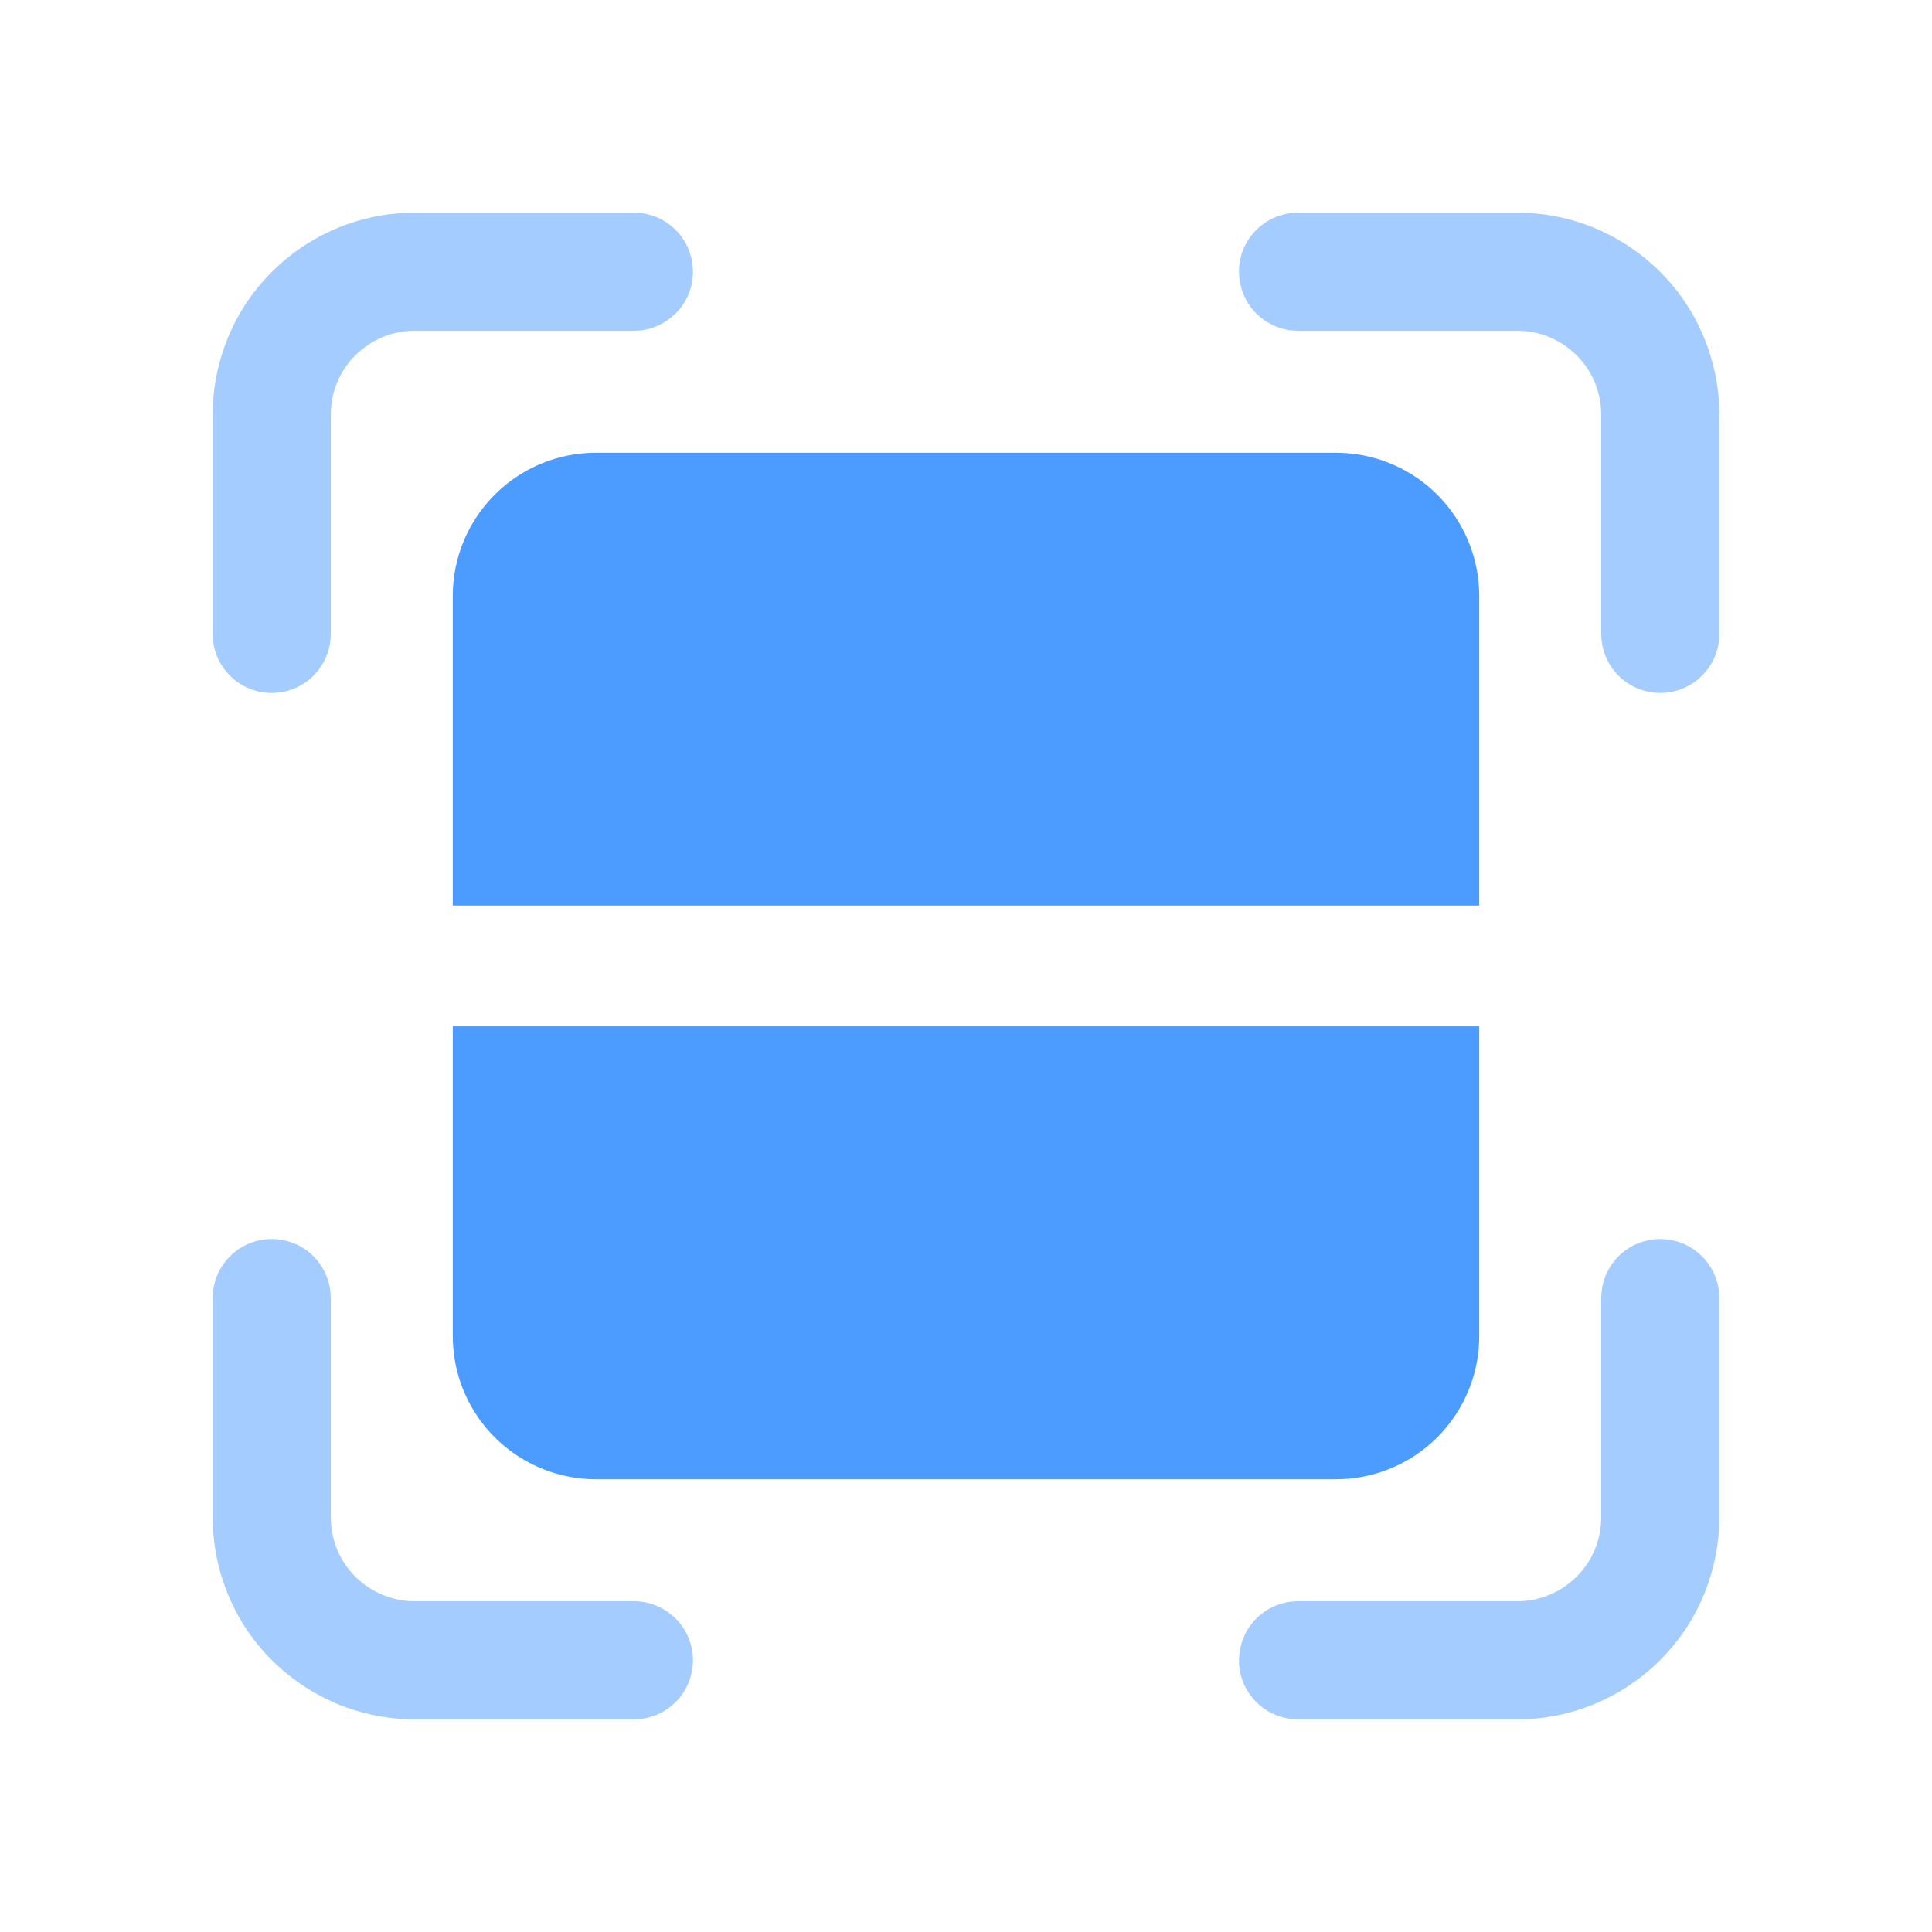
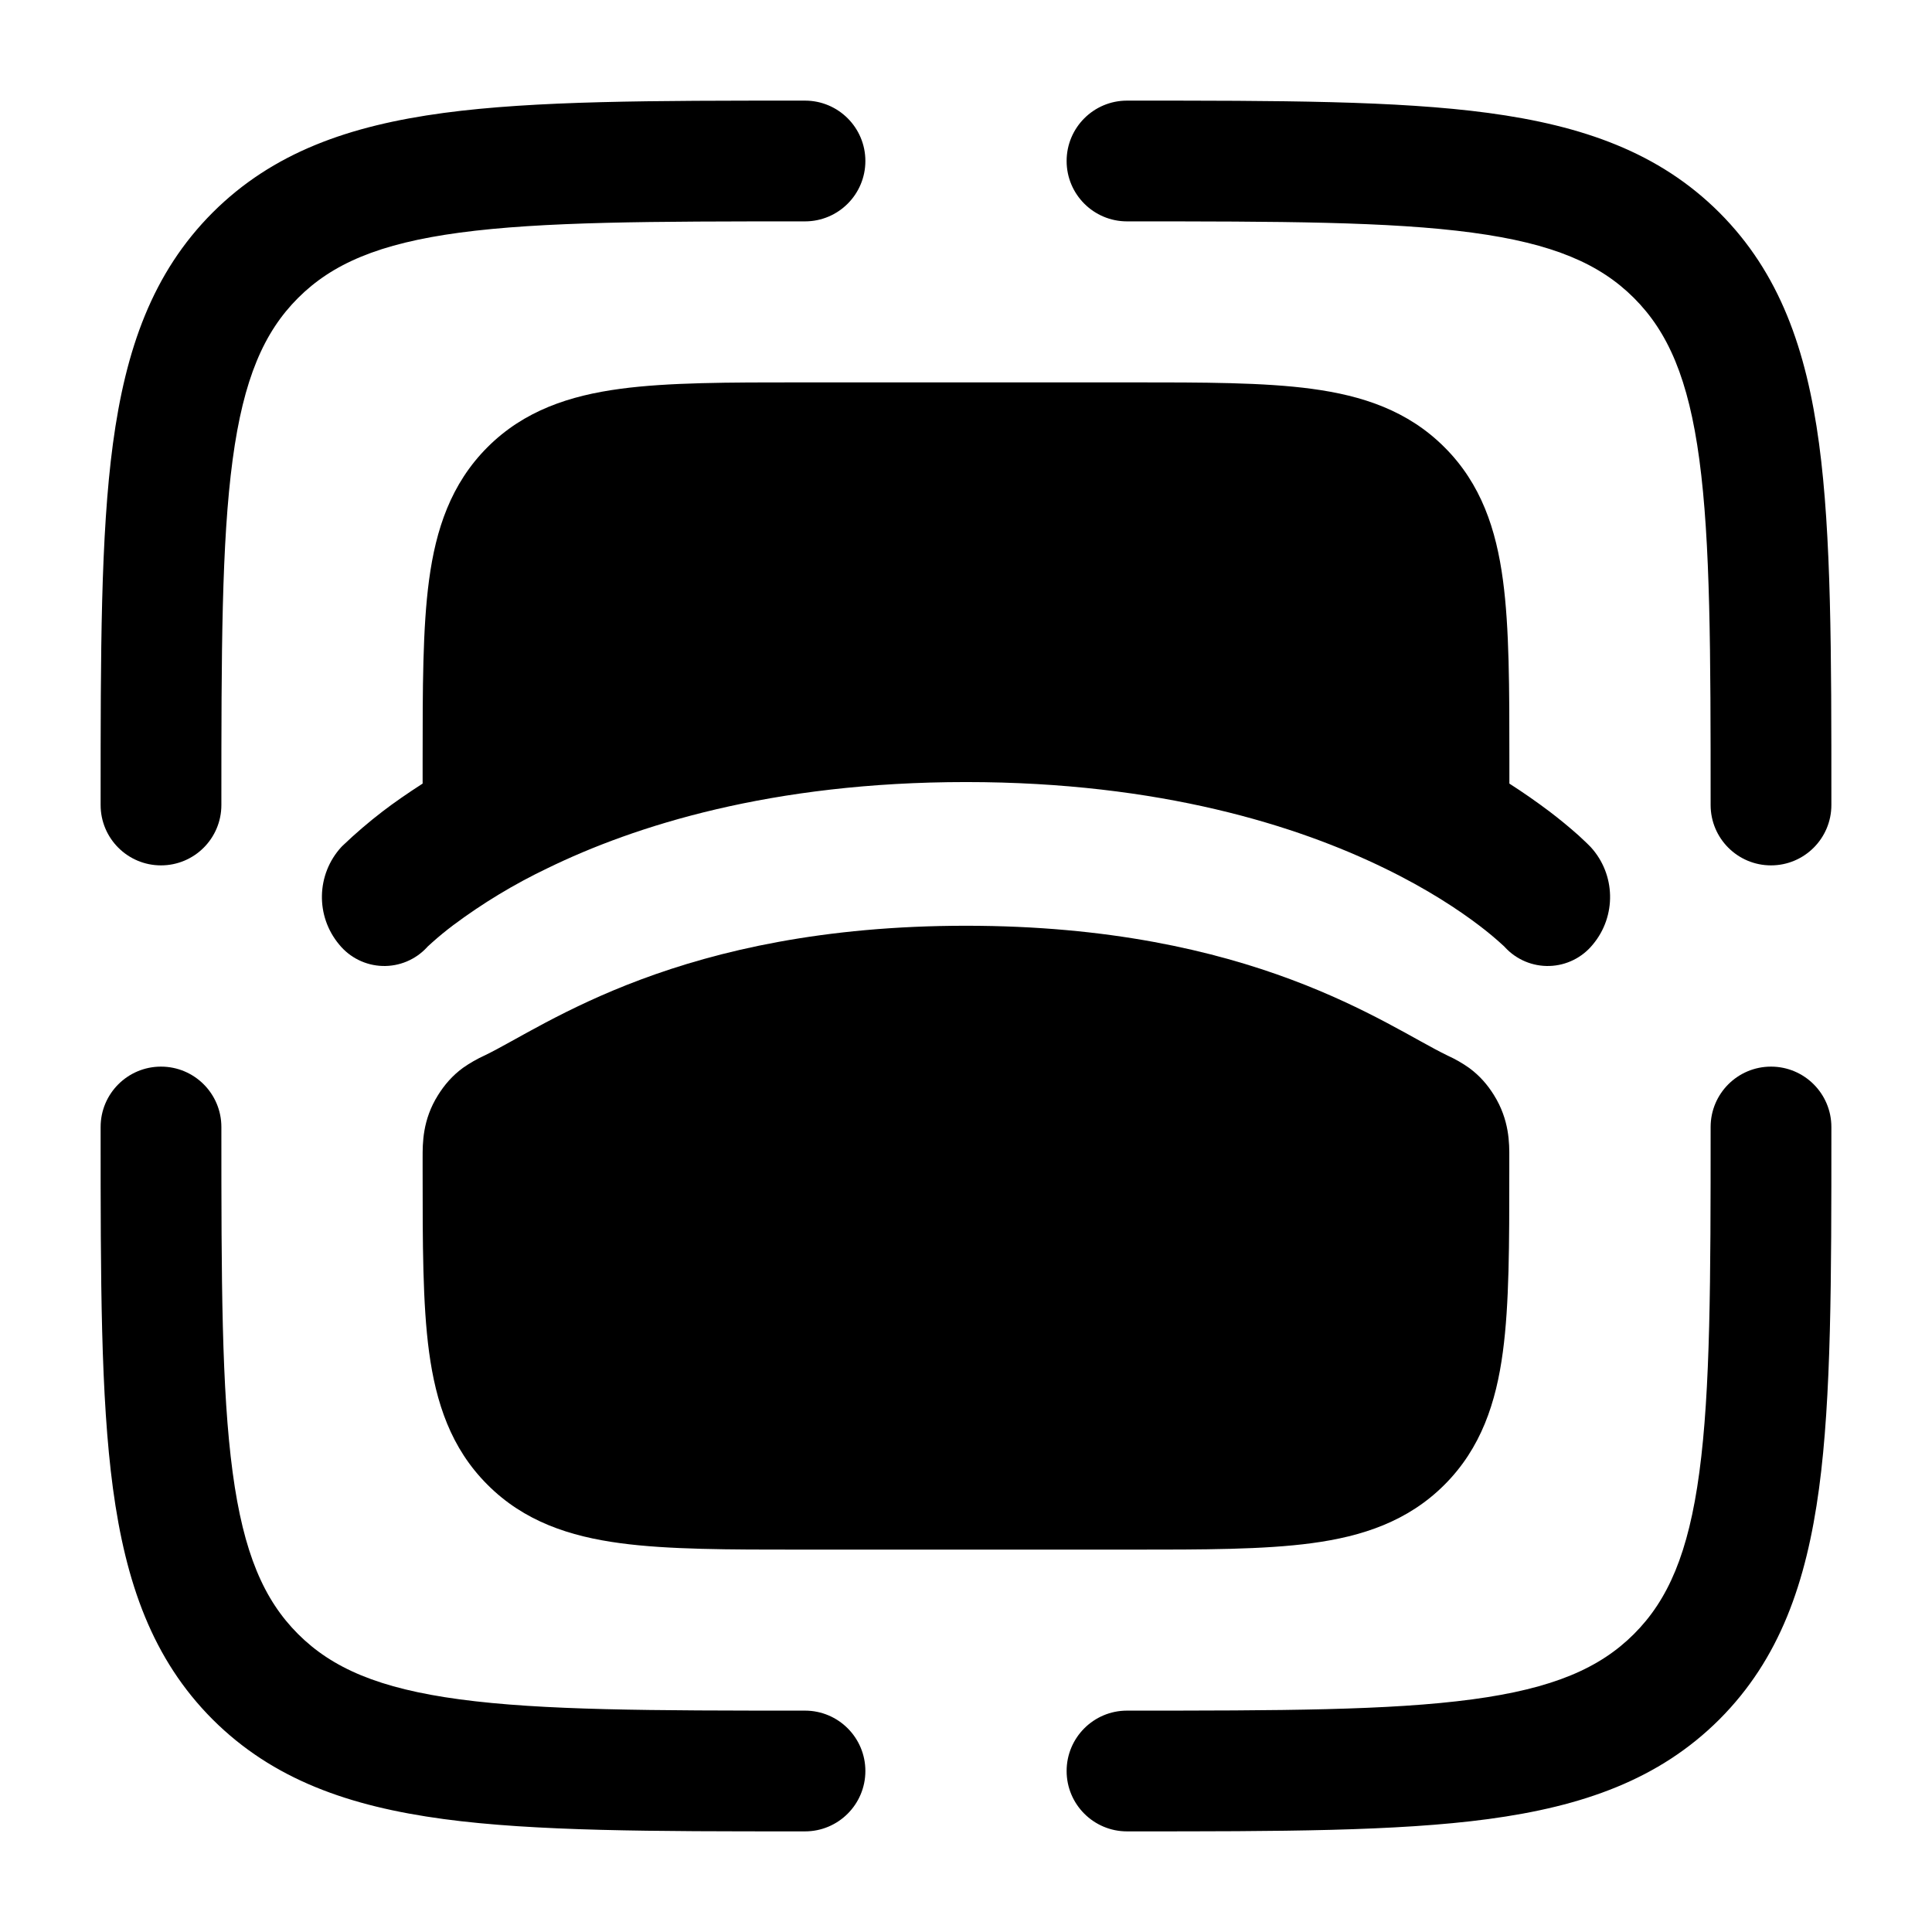
- <svg xmlns="http://www.w3.org/2000/svg" viewBox="0 0 14 14" width="14" height="14" fill="none">
-   <rect id="scanqr" width="14" height="14" x="0" y="0" />
-   <path id="scanqr1" d="M10.719 7.437L10.719 9.682C10.719 9.864 10.671 10.043 10.58 10.2C10.489 10.358 10.358 10.489 10.2 10.58C10.042 10.671 9.864 10.719 9.682 10.719L4.318 10.719C4.136 10.719 3.958 10.671 3.8 10.58C3.642 10.489 3.511 10.358 3.42 10.2C3.329 10.043 3.281 9.864 3.281 9.682L3.281 7.437L10.719 7.437L10.719 7.437ZM9.682 3.281C9.864 3.281 10.042 3.329 10.2 3.42C10.358 3.511 10.489 3.642 10.58 3.8C10.671 3.958 10.719 4.136 10.719 4.318L10.719 6.562L3.281 6.562L3.281 4.318C3.281 4.136 3.329 3.957 3.42 3.8C3.511 3.642 3.642 3.511 3.8 3.42C3.957 3.329 4.136 3.281 4.318 3.281L9.682 3.281L9.682 3.281Z" fill="rgb(76,155,255)" />
-   <path id="scanqr2" d="M10.994 1.541C11.245 1.541 11.492 1.605 11.71 1.728C11.929 1.851 12.113 2.027 12.244 2.241C12.374 2.455 12.448 2.699 12.458 2.95L12.459 3.006L12.459 4.594C12.459 4.682 12.432 4.767 12.382 4.839C12.331 4.911 12.26 4.966 12.177 4.996C12.095 5.026 12.005 5.03 11.92 5.007C11.835 4.984 11.759 4.936 11.703 4.869C11.647 4.801 11.612 4.718 11.605 4.631L11.603 4.594L11.603 3.006C11.603 2.904 11.578 2.803 11.529 2.713C11.48 2.624 11.409 2.548 11.323 2.493C11.236 2.437 11.138 2.405 11.036 2.398L10.994 2.397L9.406 2.397C9.318 2.397 9.232 2.37 9.16 2.319C9.088 2.269 9.034 2.198 9.004 2.115C8.974 2.032 8.97 1.943 8.992 1.858C9.015 1.773 9.064 1.697 9.131 1.641C9.198 1.584 9.282 1.55 9.369 1.543L9.406 1.541L10.994 1.541L10.994 1.541ZM10.994 12.459C11.245 12.459 11.492 12.395 11.71 12.272C11.929 12.149 12.113 11.973 12.244 11.759C12.374 11.545 12.448 11.301 12.458 11.05L12.459 10.994L12.459 9.406C12.459 9.318 12.432 9.233 12.382 9.161C12.331 9.089 12.26 9.034 12.177 9.004C12.095 8.974 12.005 8.97 11.92 8.993C11.835 9.015 11.759 9.064 11.703 9.131C11.647 9.199 11.612 9.282 11.605 9.369L11.603 9.406L11.603 10.994C11.603 11.096 11.578 11.197 11.529 11.287C11.48 11.376 11.409 11.452 11.323 11.507C11.236 11.562 11.138 11.595 11.036 11.602L10.994 11.603L9.406 11.603C9.318 11.603 9.232 11.63 9.16 11.681C9.088 11.731 9.034 11.802 9.004 11.885C8.974 11.967 8.97 12.057 8.992 12.142C9.015 12.227 9.064 12.303 9.131 12.359C9.198 12.416 9.282 12.45 9.369 12.457L9.406 12.459L10.994 12.459L10.994 12.459ZM3.006 1.541C2.755 1.541 2.509 1.605 2.29 1.728C2.071 1.851 1.887 2.027 1.756 2.241C1.626 2.455 1.552 2.699 1.542 2.95L1.541 3.006L1.541 4.594C1.541 4.682 1.568 4.767 1.618 4.839C1.669 4.911 1.74 4.966 1.823 4.996C1.905 5.026 1.995 5.03 2.08 5.007C2.165 4.984 2.241 4.936 2.297 4.869C2.353 4.801 2.388 4.718 2.395 4.631L2.397 4.594L2.397 3.006C2.397 2.904 2.422 2.803 2.471 2.713C2.52 2.624 2.591 2.548 2.677 2.493C2.764 2.437 2.862 2.405 2.964 2.398L3.006 2.397L4.594 2.397C4.682 2.397 4.767 2.37 4.839 2.319C4.911 2.269 4.966 2.198 4.996 2.115C5.026 2.032 5.03 1.943 5.007 1.858C4.984 1.773 4.936 1.697 4.869 1.641C4.801 1.584 4.718 1.55 4.631 1.543L4.594 1.541L3.006 1.541L3.006 1.541ZM3.006 12.459C2.755 12.459 2.509 12.395 2.29 12.272C2.071 12.149 1.887 11.973 1.756 11.759C1.626 11.545 1.552 11.301 1.542 11.05L1.541 10.994L1.541 9.406C1.541 9.318 1.568 9.233 1.618 9.161C1.669 9.089 1.74 9.034 1.823 9.004C1.905 8.974 1.995 8.97 2.08 8.993C2.165 9.015 2.241 9.064 2.297 9.131C2.353 9.199 2.388 9.282 2.395 9.369L2.397 9.406L2.397 10.994C2.397 11.096 2.422 11.197 2.471 11.287C2.52 11.376 2.591 11.452 2.677 11.507C2.764 11.562 2.862 11.595 2.964 11.602L3.006 11.603L4.594 11.603C4.682 11.603 4.767 11.63 4.839 11.681C4.911 11.731 4.966 11.802 4.996 11.885C5.026 11.967 5.03 12.057 5.007 12.142C4.984 12.227 4.936 12.303 4.869 12.359C4.801 12.416 4.718 12.45 4.631 12.457L4.594 12.459L3.006 12.459L3.006 12.459Z" fill="rgb(76,155,255)" fill-opacity="0.5" />
+ <svg xmlns="http://www.w3.org/2000/svg" width="32" height="32" viewBox="0 0 24 24">
+   <path fill="currentColor" fill-rule="evenodd" d="M22 13.25a.75.75 0 0 1 .75.75v.056c0 1.838 0 3.294-.153 4.433c-.158 1.172-.49 2.121-1.238 2.87c-.749.748-1.698 1.08-2.87 1.238c-1.14.153-2.595.153-4.433.153H14a.75.75 0 0 1 0-1.5c1.907 0 3.262-.002 4.29-.14c1.005-.135 1.585-.389 2.008-.812s.677-1.003.812-2.009c.138-1.027.14-2.382.14-4.289a.75.75 0 0 1 .75-.75m-20 0a.75.75 0 0 1 .75.75c0 1.907.002 3.262.14 4.29c.135 1.005.389 1.585.812 2.008s1.003.677 2.009.812c1.028.138 2.382.14 4.289.14a.75.75 0 0 1 0 1.5h-.056c-1.838 0-3.294 0-4.433-.153c-1.172-.158-2.121-.49-2.87-1.238c-.748-.749-1.08-1.698-1.238-2.87c-.153-1.14-.153-2.595-.153-4.433V14a.75.75 0 0 1 .75-.75m7.944-12H10a.75.75 0 0 1 0 1.5c-1.907 0-3.261.002-4.29.14c-1.005.135-1.585.389-2.008.812S3.025 4.705 2.89 5.71c-.138 1.029-.14 2.383-.14 4.29a.75.75 0 0 1-1.5 0v-.056c0-1.838 0-3.294.153-4.433c.158-1.172.49-2.121 1.238-2.87c.749-.748 1.698-1.08 2.87-1.238c1.14-.153 2.595-.153 4.433-.153m8.346 1.64c-1.028-.138-2.383-.14-4.29-.14a.75.75 0 0 1 0-1.5h.056c1.838 0 3.294 0 4.433.153c1.172.158 2.121.49 2.87 1.238c.748.749 1.08 1.698 1.238 2.87c.153 1.14.153 2.595.153 4.433V10a.75.75 0 0 1-1.5 0c0-1.907-.002-3.261-.14-4.29c-.135-1.005-.389-1.585-.812-2.008s-1.003-.677-2.009-.812" clip-rule="evenodd" />
+   <path fill="currentColor" fill-rule="evenodd" d="M6.025 13.109C6.775 12.746 8.443 11.5 12 11.5s5.224 1.246 5.975 1.609l.012.006a1.6 1.6 0 0 1 .263.151c.132.097.229.21.308.337c.194.31.192.604.191.777v.172c0 .899 0 1.648-.08 2.242c-.084.628-.27 1.195-.725 1.65c-.456.456-1.022.642-1.65.726c-.595.08-1.344.08-2.243.08H9.948c-.898 0-1.647 0-2.242-.08c-.628-.084-1.195-.27-1.65-.726c-.456-.455-.641-1.022-.726-1.65c-.08-.594-.08-1.344-.08-2.242v-.172c0-.174-.003-.468.192-.777c.079-.126.176-.24.308-.337a1.7 1.7 0 0 1 .275-.157" clip-rule="evenodd" />
+   <path fill="currentColor" d="M16.295 4.83c-.595-.08-1.345-.08-2.243-.08H9.948c-.898 0-1.648 0-2.242.08c-.628.084-1.195.27-1.65.725c-.456.456-.642 1.023-.726 1.65c-.08.595-.08 1.345-.08 2.243v.286q-.29.187-.496.345a6 6 0 0 0-.497.426l-.01.01l-.004.004l-.001.002l-.002.001a.92.92 0 0 0-.026 1.212a.722.722 0 0 0 1.09.034l.008-.009l.055-.05a4 4 0 0 1 .263-.216a7 7 0 0 1 1.172-.708C7.879 10.26 9.58 9.715 12 9.715s4.12.545 5.198 1.07c.54.262.927.522 1.172.708a4 4 0 0 1 .318.266l.008.009a.722.722 0 0 0 1.09-.034a.92.92 0 0 0-.026-1.212l-.047-.047l-.1-.094a6 6 0 0 0-.367-.302a8 8 0 0 0-.496-.345v-.286c0-.898 0-1.648-.08-2.242c-.084-.628-.27-1.195-.726-1.65c-.455-.456-1.022-.642-1.65-.726" />
</svg>
